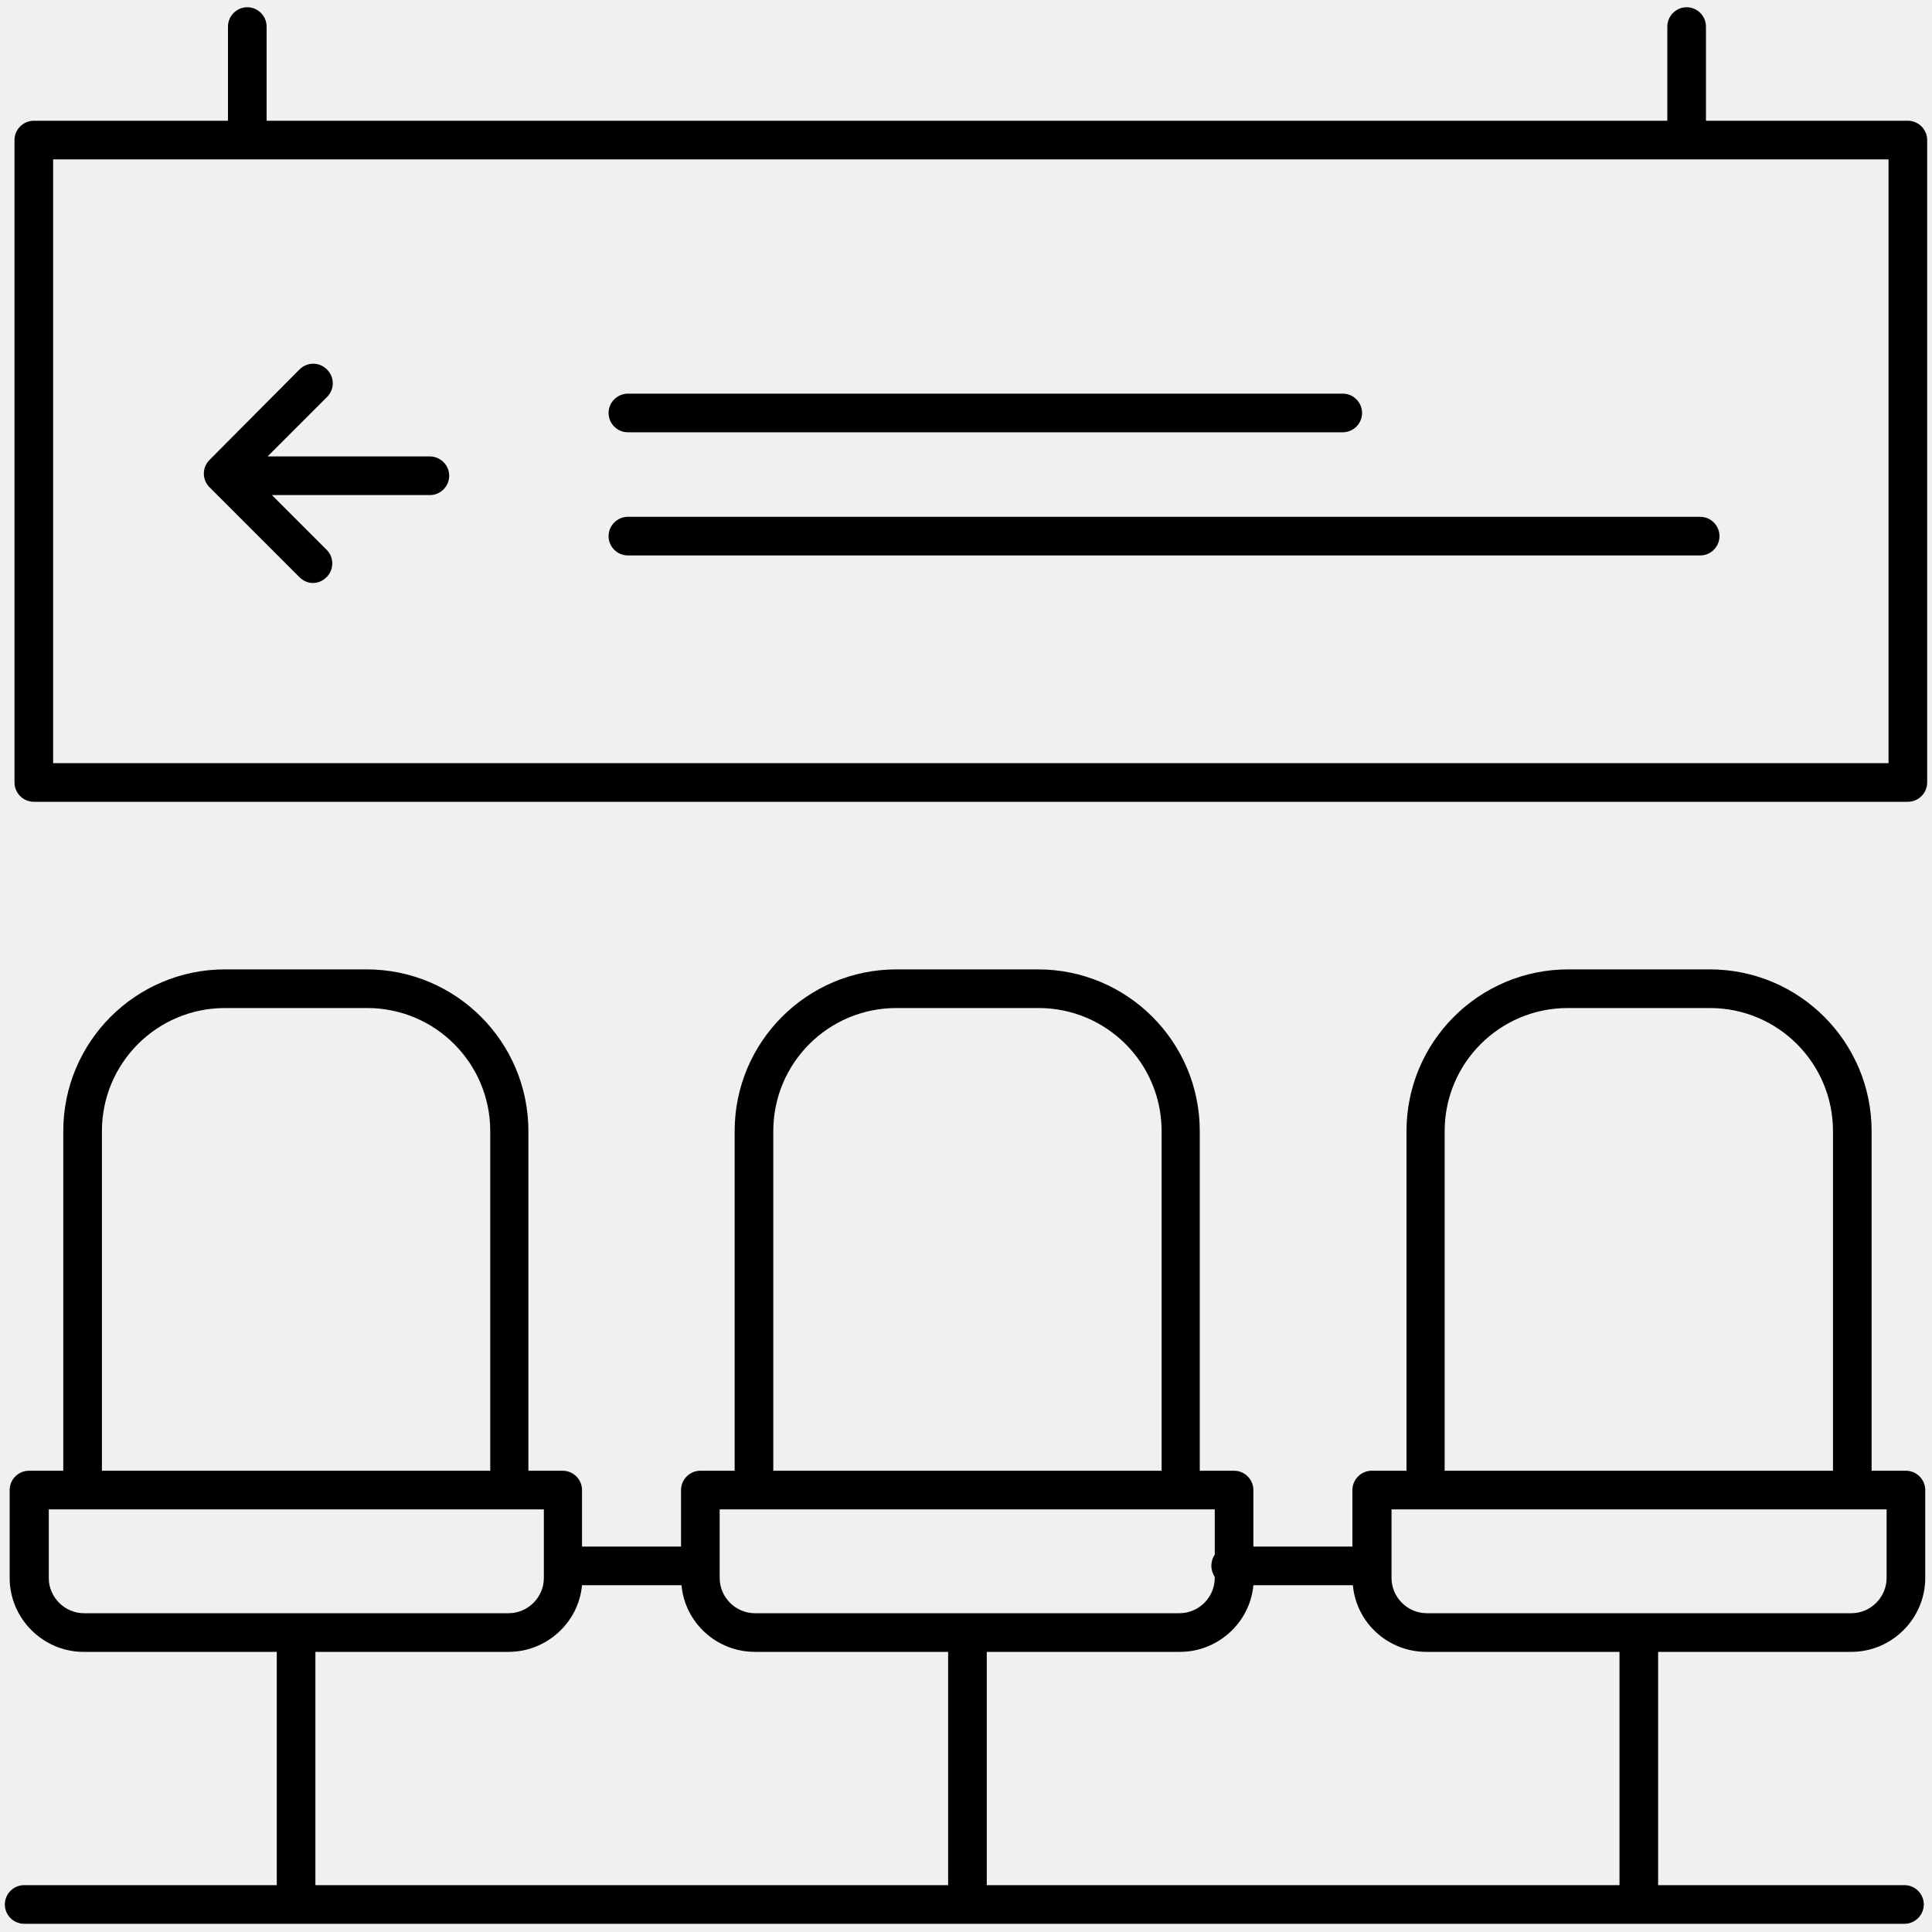
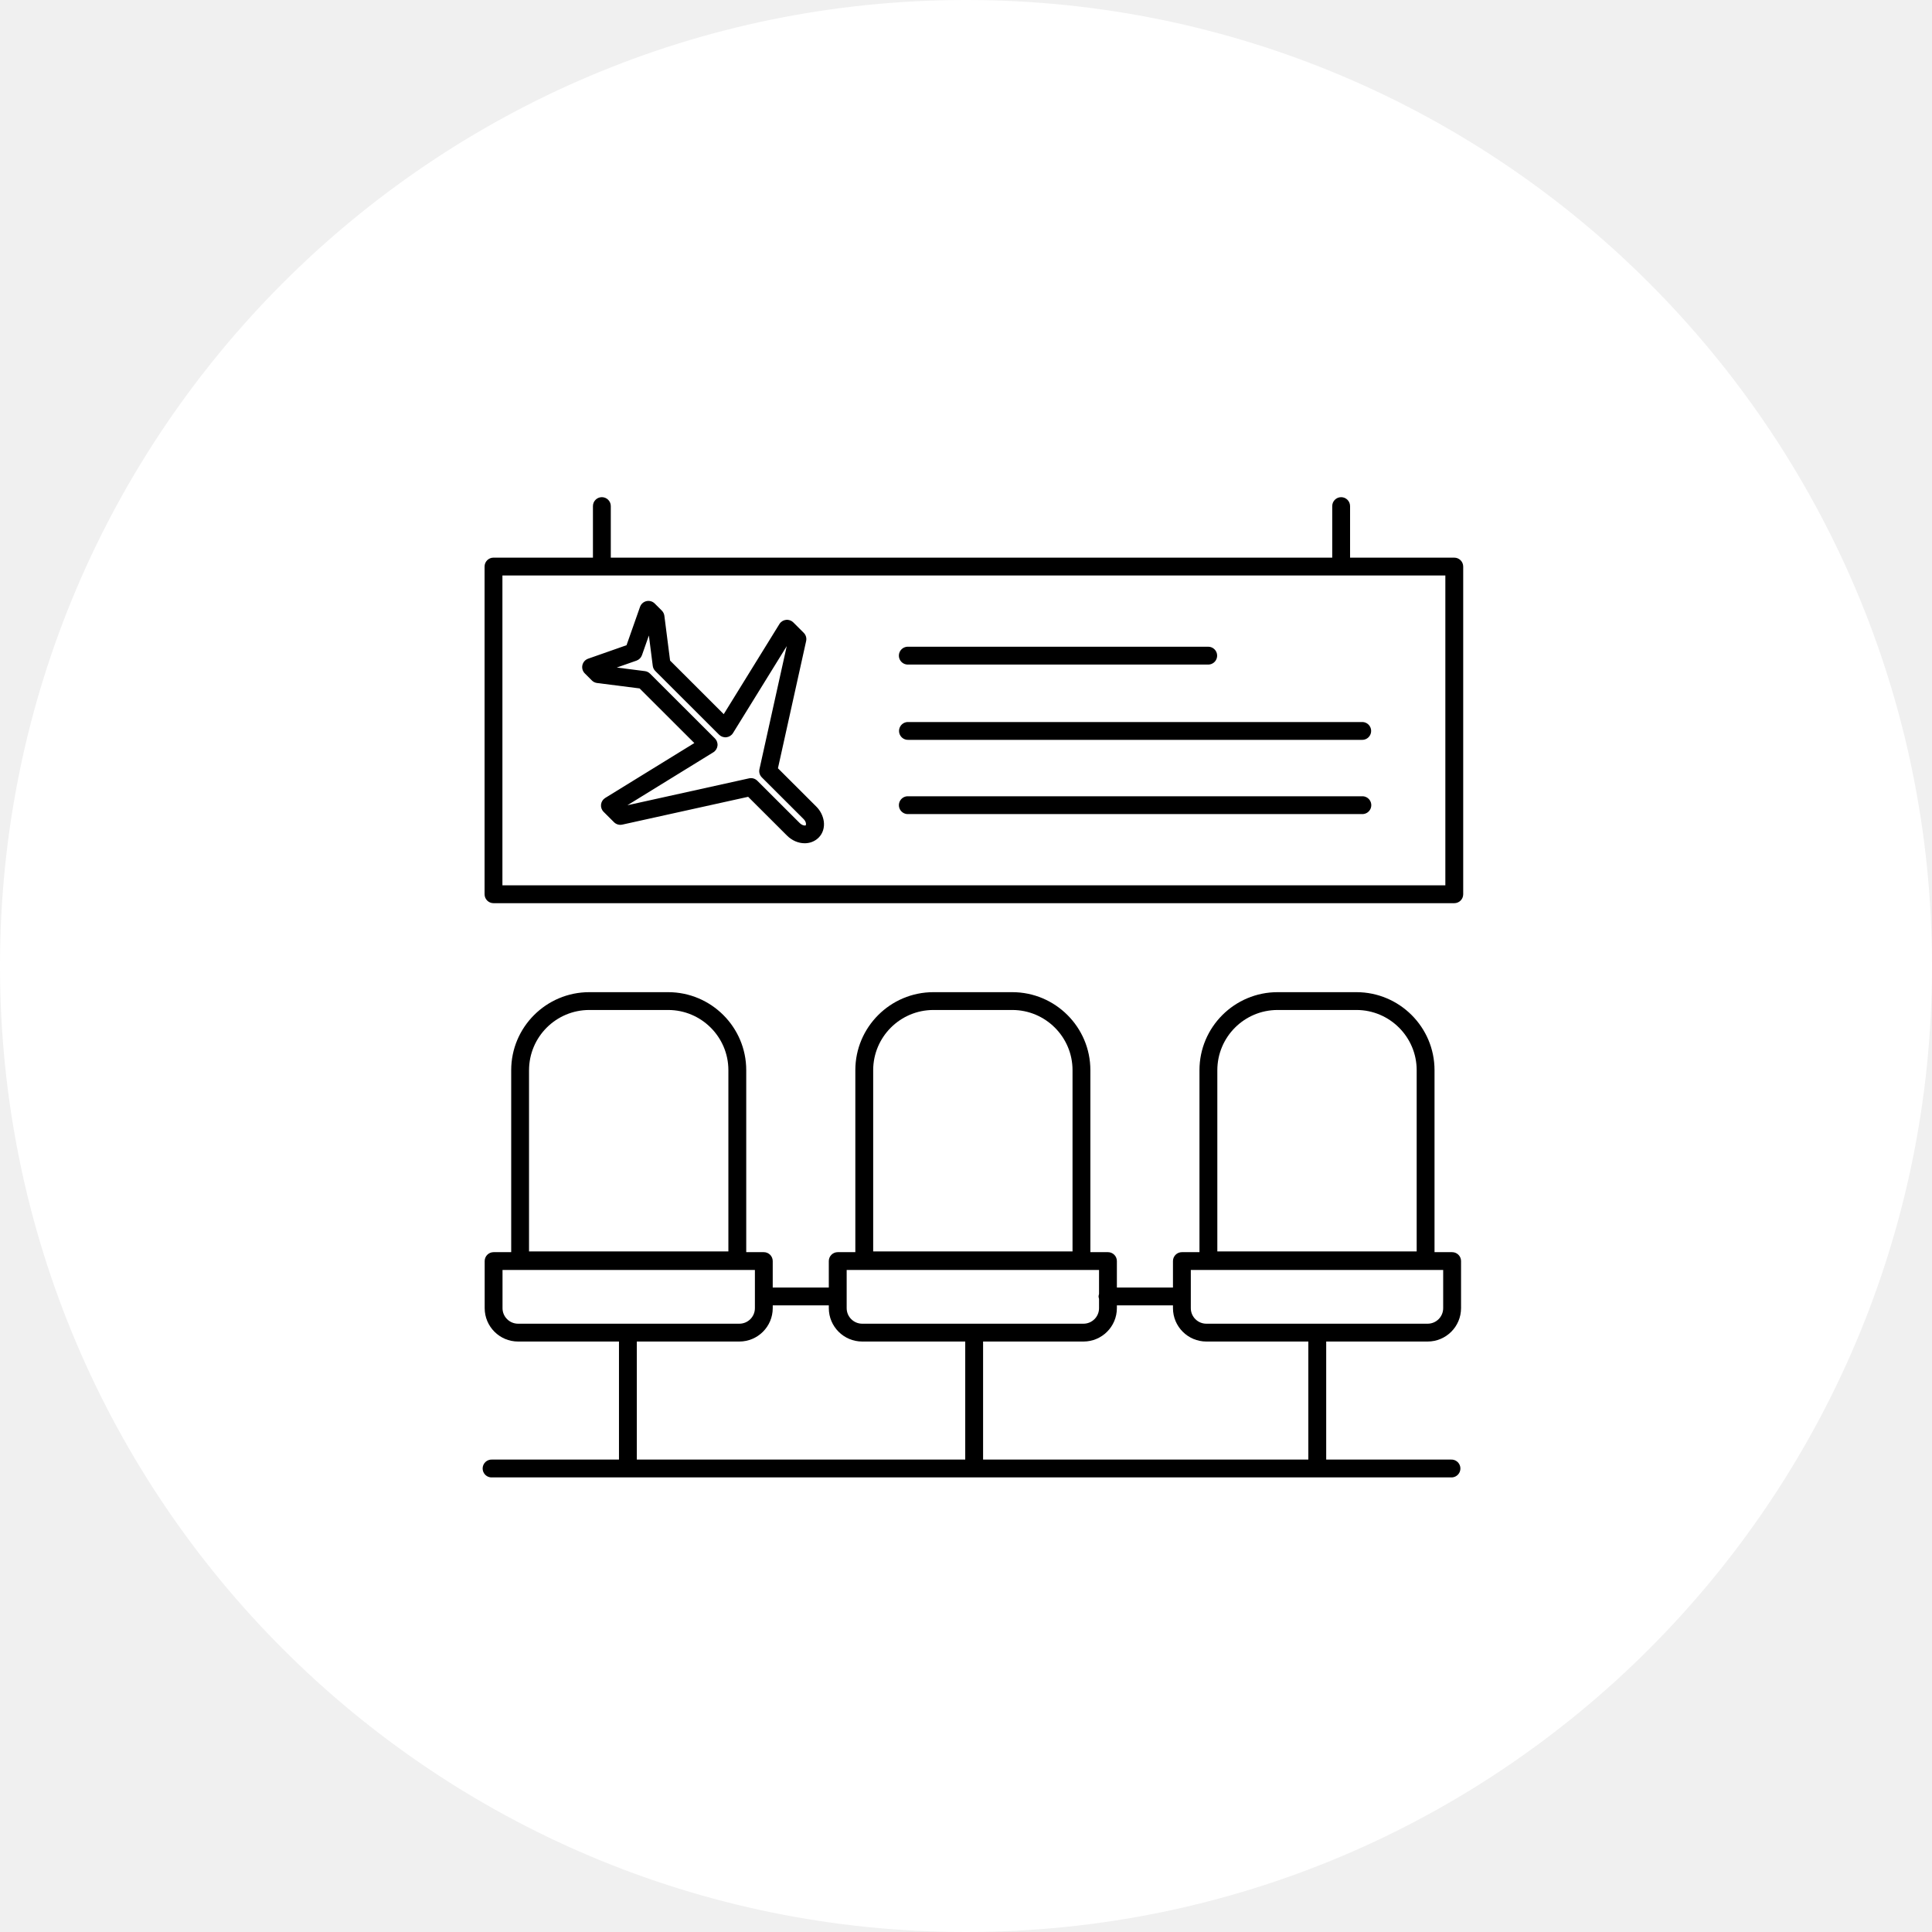
- <svg xmlns="http://www.w3.org/2000/svg" version="1.1" id="Layer_1" x="0px" y="0px" viewBox="0 0 400 400" style="enable-background:new 0 0 400 400;" xml:space="preserve">
-   <path d="M395,25h-41.8V5.5c0-2.2-1.8-4-4-4s-4,1.8-4,4V25h-290V5.5c0-2.2-1.8-4-4-4s-4,1.8-4,4V25H7c-2.2,0-4,1.8-4,4v133  c0,2.2,1.8,4,4,4h388c2.2,0,4-1.8,4-4V29C399,26.8,397.2,25,395,25z M391,158H11V33h380V158z M62,119.5c0.8,0.8,1.8,1.2,2.8,1.2  s2-0.4,2.8-1.2c1.6-1.6,1.6-4.1,0-5.7l-11.3-11.3H89c2.2,0,4-1.8,4-4s-1.8-4-4-4H55.4l12.3-12.3c1.6-1.6,1.6-4.1,0-5.7  c-1.6-1.6-4.1-1.6-5.7,0L43.4,95.2c-1.6,1.6-1.6,4.1,0,5.7L62,119.5z M130,89.5h148c2.2,0,4-1.8,4-4s-1.8-4-4-4H130  c-2.2,0-4,1.8-4,4S127.8,89.5,130,89.5z M130,115h222c2.2,0,4-1.8,4-4s-1.8-4-4-4H130c-2.2,0-4,1.8-4,4S127.8,115,130,115z   M394.6,304.5h-7.1v-70.3c0-18.5-15-33.5-33.5-33.5h-29.3c-18.5,0-33.5,15-33.5,33.5v70.3H284c-2.2,0-4,1.8-4,4v11.7h-20.5v-11.7  c0-2.2-1.8-4-4-4h-7.1v-70.3c0-18.5-15-33.5-33.5-33.5h-29.3c-18.5,0-33.5,15-33.5,33.5v70.3H145c-2.2,0-4,1.8-4,4v11.7h-20.5v-11.7  c0-2.2-1.8-4-4-4h-7.1v-70.3c0-18.5-15-33.5-33.5-33.5H46.6c-18.5,0-33.5,15-33.5,33.5v70.3H6c-2.2,0-4,1.8-4,4v18.2  c0,8.4,6.9,15.3,15.3,15.3h40v48.3H5c-2.2,0-4,1.8-4,4s1.8,4,4,4h389.3c2.2,0,4-1.8,4-4s-1.8-4-4-4h-51V342h40  c8.4,0,15.3-6.9,15.3-15.3v-18.2C398.6,306.3,396.8,304.5,394.6,304.5z M299.1,234.2c0-14.1,11.4-25.5,25.5-25.5H354  c14.1,0,25.5,11.4,25.5,25.5v70.3h-80.4V234.2z M160.1,234.2c0-14.1,11.4-25.5,25.5-25.5H215c14.1,0,25.5,11.4,25.5,25.5v70.3h-80.4  V234.2z M149,312.5h102.5v9.4c-0.5,0.7-0.7,1.5-0.7,2.3s0.3,1.7,0.7,2.3v0.2c0,4-3.3,7.3-7.3,7.3h-87.9c-4,0-7.3-3.3-7.3-7.3V312.5z   M21.1,234.2c0-14.1,11.4-25.5,25.5-25.5H76c14.1,0,25.5,11.4,25.5,25.5v70.3H21.1V234.2z M17.4,334c-4,0-7.3-3.3-7.3-7.3v-14.2  h102.5v14.2c0,4-3.3,7.3-7.3,7.3H17.4z M196.3,390.3h-131V342h40c7.9,0,14.5-6.1,15.2-13.8h20.6c0.7,7.8,7.3,13.8,15.2,13.8h40  V390.3z M335.3,390.3h-131V342h40c7.9,0,14.5-6.1,15.2-13.8h20.6c0.7,7.8,7.3,13.8,15.2,13.8h40V390.3z M390.6,326.7  c0,4-3.3,7.3-7.3,7.3h-87.9c-4,0-7.3-3.3-7.3-7.3v-14.2h102.5V326.7z" />
+ <svg xmlns="http://www.w3.org/2000/svg" width="136" height="136">
+   <g fill="none" fill-rule="evenodd">
+     <circle fill="#FFF" cx="68" cy="68" r="68" />
+     <path d="M101.59 92.087c0 .603-.49 1.093-1.094 1.093H84.92c-.604 0-1.095-.49-1.095-1.093v-2.688h17.765v2.688zm-9.492 10.658H69.203v-8.31h7.066a2.352 2.352 0 0 0 2.352-2.348v-.199h3.948v.199a2.352 2.352 0 0 0 2.352 2.348h7.177v8.31zm-24.152 0H44.827v-8.31h7.217a2.352 2.352 0 0 0 2.352-2.348v-.199h3.947v.199a2.352 2.352 0 0 0 2.352 2.348h7.251v8.31zM36.47 93.18c-.604 0-1.096-.49-1.096-1.093v-2.688H53.14v2.688c0 .603-.491 1.093-1.095 1.093H36.469zm.771-17.848a4.244 4.244 0 0 1 4.242-4.236h5.549c2.338 0 4.241 1.9 4.241 4.236v12.761H37.24V75.332zM59.6 89.399h17.765v1.692c-.016.055-.034.11-.034.17 0 .06.018.114.034.17v.656c0 .603-.491 1.093-1.096 1.093H60.695c-.604 0-1.095-.49-1.095-1.093v-2.688zm1.866-14.067a4.244 4.244 0 0 1 4.242-4.236h5.549c2.338 0 4.242 1.9 4.242 4.236v12.761H61.466V75.332zm24.226 0a4.244 4.244 0 0 1 4.242-4.236h5.549c2.339 0 4.242 1.9 4.242 4.236v12.761H85.692V75.332zm16.527 12.812h-1.238V75.332c0-3.027-2.466-5.49-5.498-5.49h-5.549c-3.032 0-5.499 2.463-5.499 5.49v12.812h-1.237a.627.627 0 0 0-.629.628v1.861h-3.948v-1.861a.627.627 0 0 0-.628-.628h-1.238V75.332c0-3.027-2.467-5.49-5.498-5.49h-5.55c-3.031 0-5.497 2.463-5.497 5.49v12.812h-1.24a.628.628 0 0 0-.628.628v1.861h-3.947v-1.861a.628.628 0 0 0-.629-.628H52.53V75.332c0-3.027-2.467-5.49-5.498-5.49h-5.549c-3.032 0-5.498 2.463-5.498 5.49v12.812h-1.239a.628.628 0 0 0-.628.628v3.315a2.353 2.353 0 0 0 2.352 2.348h7.102v8.31h-8.943a.628.628 0 1 0 0 1.255h67.52a.628.628 0 1 0 0-1.255h-8.793v-8.31h7.14a2.352 2.352 0 0 0 2.352-2.348v-3.315a.628.628 0 0 0-.628-.628zm-38.28-30.838h31.927a.628.628 0 1 0 0-1.254H63.94a.628.628 0 1 0 0 1.254zm0-5.225h31.927a.628.628 0 1 0 0-1.255H63.94a.628.628 0 1 0 0 1.255zm0-5.3h21.086a.628.628 0 1 0 0-1.255H63.939a.628.628 0 1 0 0 1.254zm-28.572 15.54h66.376V40.51H35.367v21.812zm67.005-23.067h-7.336v-3.628a.627.627 0 1 0-1.256 0v3.628H42.996v-3.628a.628.628 0 0 0-1.257 0v3.628h-7a.628.628 0 0 0-.628.627V62.95c0 .347.281.628.628.628h67.633c.347 0 .628-.28.628-.628V39.882a.628.628 0 0 0-.628-.627zm-57.567 7.25a.628.628 0 0 0 .385-.385l.487-1.384.273 2.137a.62.62 0 0 0 .18.364l4.489 4.482a.629.629 0 0 0 .979-.114l3.782-6.119-1.92 8.66a.624.624 0 0 0 .17.58l2.936 2.93c.185.186.195.383.144.45-.038.02-.237.013-.421-.173L53.31 54.96a.628.628 0 0 0-.58-.17l-8.565 1.894 6.047-3.726a.626.626 0 0 0 .114-.978l-4.566-4.559a.632.632 0 0 0-.365-.179l-1.977-.252 1.387-.486zM41.663 47.9c.098.098.226.16.365.179l2.995.381 3.853 3.846-6.272 3.864a.626.626 0 0 0-.114.978l.733.731a.63.63 0 0 0 .58.169l8.862-1.958 2.735 2.73c.355.354.809.54 1.244.54.365 0 .716-.13.986-.4.288-.287.419-.704.36-1.142a1.849 1.849 0 0 0-.536-1.048l-2.692-2.688 1.985-8.958a.626.626 0 0 0-.17-.579l-.732-.731a.628.628 0 0 0-.979.114l-3.92 6.344L47.17 46.5l-.403-3.154a.63.63 0 0 0-.18-.364l-.496-.496a.627.627 0 0 0-1.038.236l-.949 2.697-2.702.948a.627.627 0 0 0-.236 1.036l.497.496z" fill="#000" />
+   </g>
</svg>
